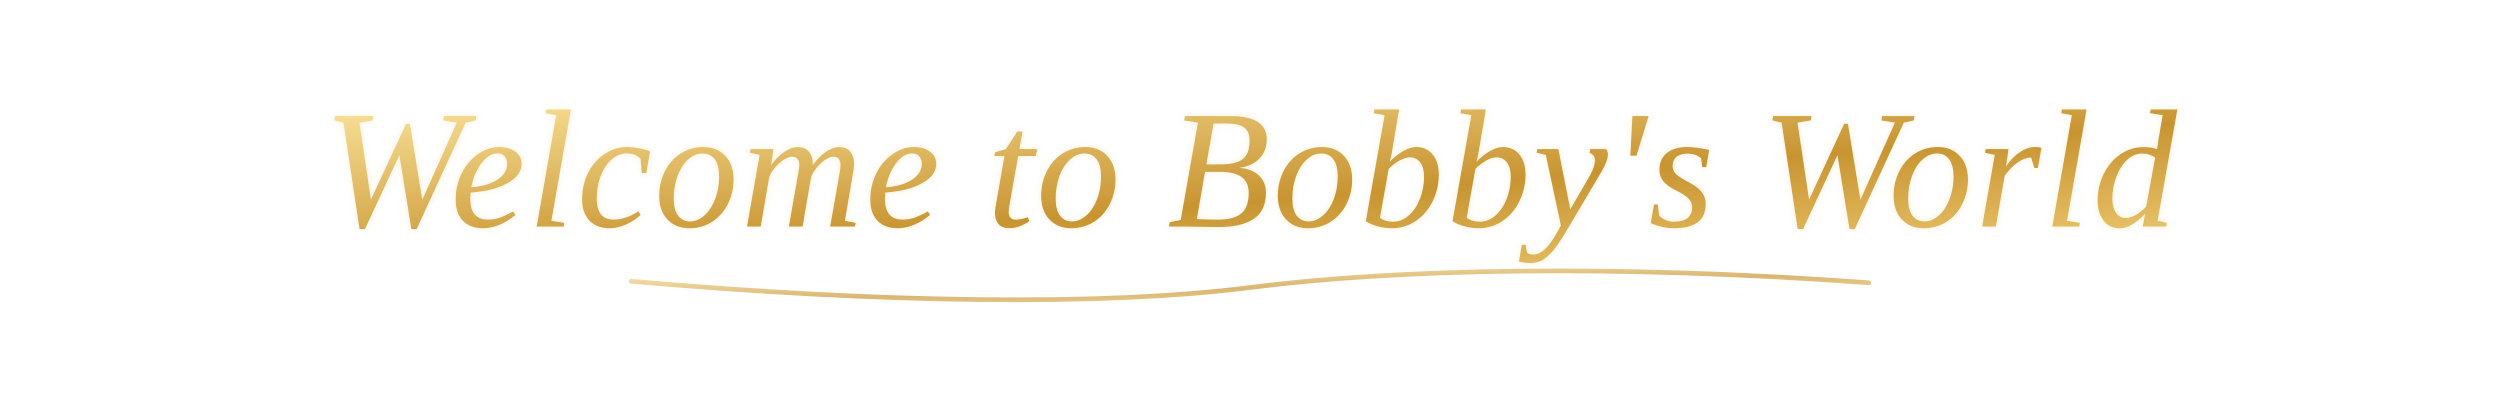
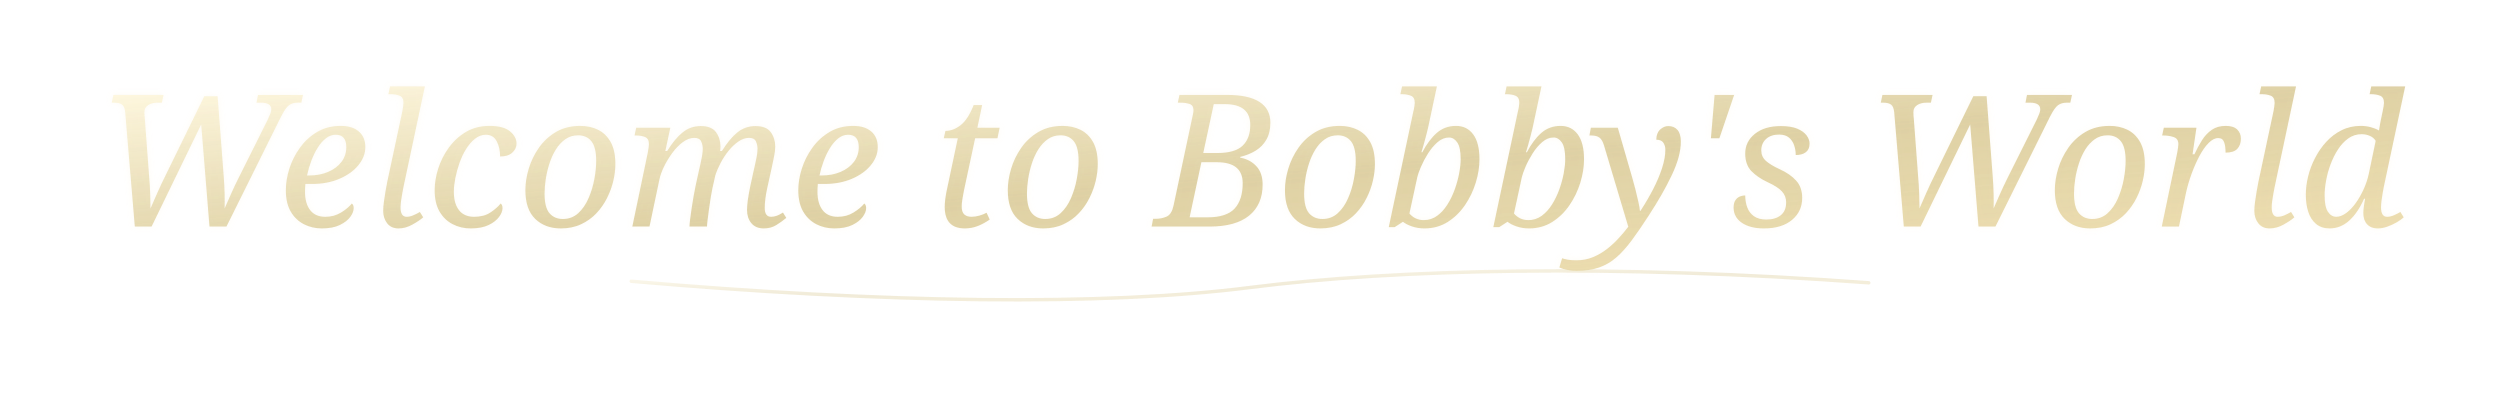
<svg xmlns="http://www.w3.org/2000/svg" viewBox="0 0 1600 260" role="img" aria-labelledby="title desc">
  <defs>
    <linearGradient id="gold" x1="0" x2="1" y1="0" y2="1">
-       <stop offset="0" stop-color="#f8df96" />
-       <stop offset="0.55" stop-color="#c89431" />
-       <stop offset="1" stop-color="#f1cf78" />
+       <stop offset="0" stop-color="#fff8df" stop-opacity="0.92" />
+       <stop offset="0.5" stop-color="#d8c893" stop-opacity="0.82" />
+       <stop offset="1" stop-color="#f0dfad" stop-opacity="0.9" />
    </linearGradient>
    <filter id="soft-glow" x="-8%" y="-30%" width="116%" height="170%">
-       <feDropShadow dx="0" dy="4" stdDeviation="5" flood-color="#1a0f05" flood-opacity="0.45" />
-       <feDropShadow dx="0" dy="0" stdDeviation="2" flood-color="#e7bd5a" flood-opacity="0.22" />
+       <feDropShadow dx="0" dy="4" stdDeviation="5" flood-color="#120d09" flood-opacity="0.34" />
+       <feDropShadow dx="0" dy="0" stdDeviation="2" flood-color="#f0dfad" flood-opacity="0.16" />
    </filter>
  </defs>
-   <text x="800" y="145" fill="url(#gold)" filter="url(#soft-glow)" text-anchor="middle" font-family="'IM Fell English', 'Georgia', 'Times New Roman', serif" font-size="108" font-style="italic" font-weight="400" letter-spacing="1.5">Welcome to Bobby's World</text>
-   <path d="M404 180 C565 194 706 196 800 184 C894 172 1033 169 1196 181" fill="none" stroke="url(#gold)" stroke-width="3" stroke-linecap="round" opacity="0.68" />
+   <text x="800" y="145" fill="url(#gold)" filter="url(#soft-glow)" text-anchor="middle" font-family="'Snell Roundhand', 'Bickham Script Pro', 'Brush Script MT', 'IM Fell English', 'Georgia', serif" font-size="118" font-style="italic" font-weight="400" letter-spacing="0.6">Welcome to Bobby's World</text>
+   <path d="M404 180 C565 194 706 196 800 184 C894 172 1033 169 1196 181" fill="none" stroke="url(#gold)" stroke-width="2.2" stroke-linecap="round" opacity="0.44" />
</svg>
